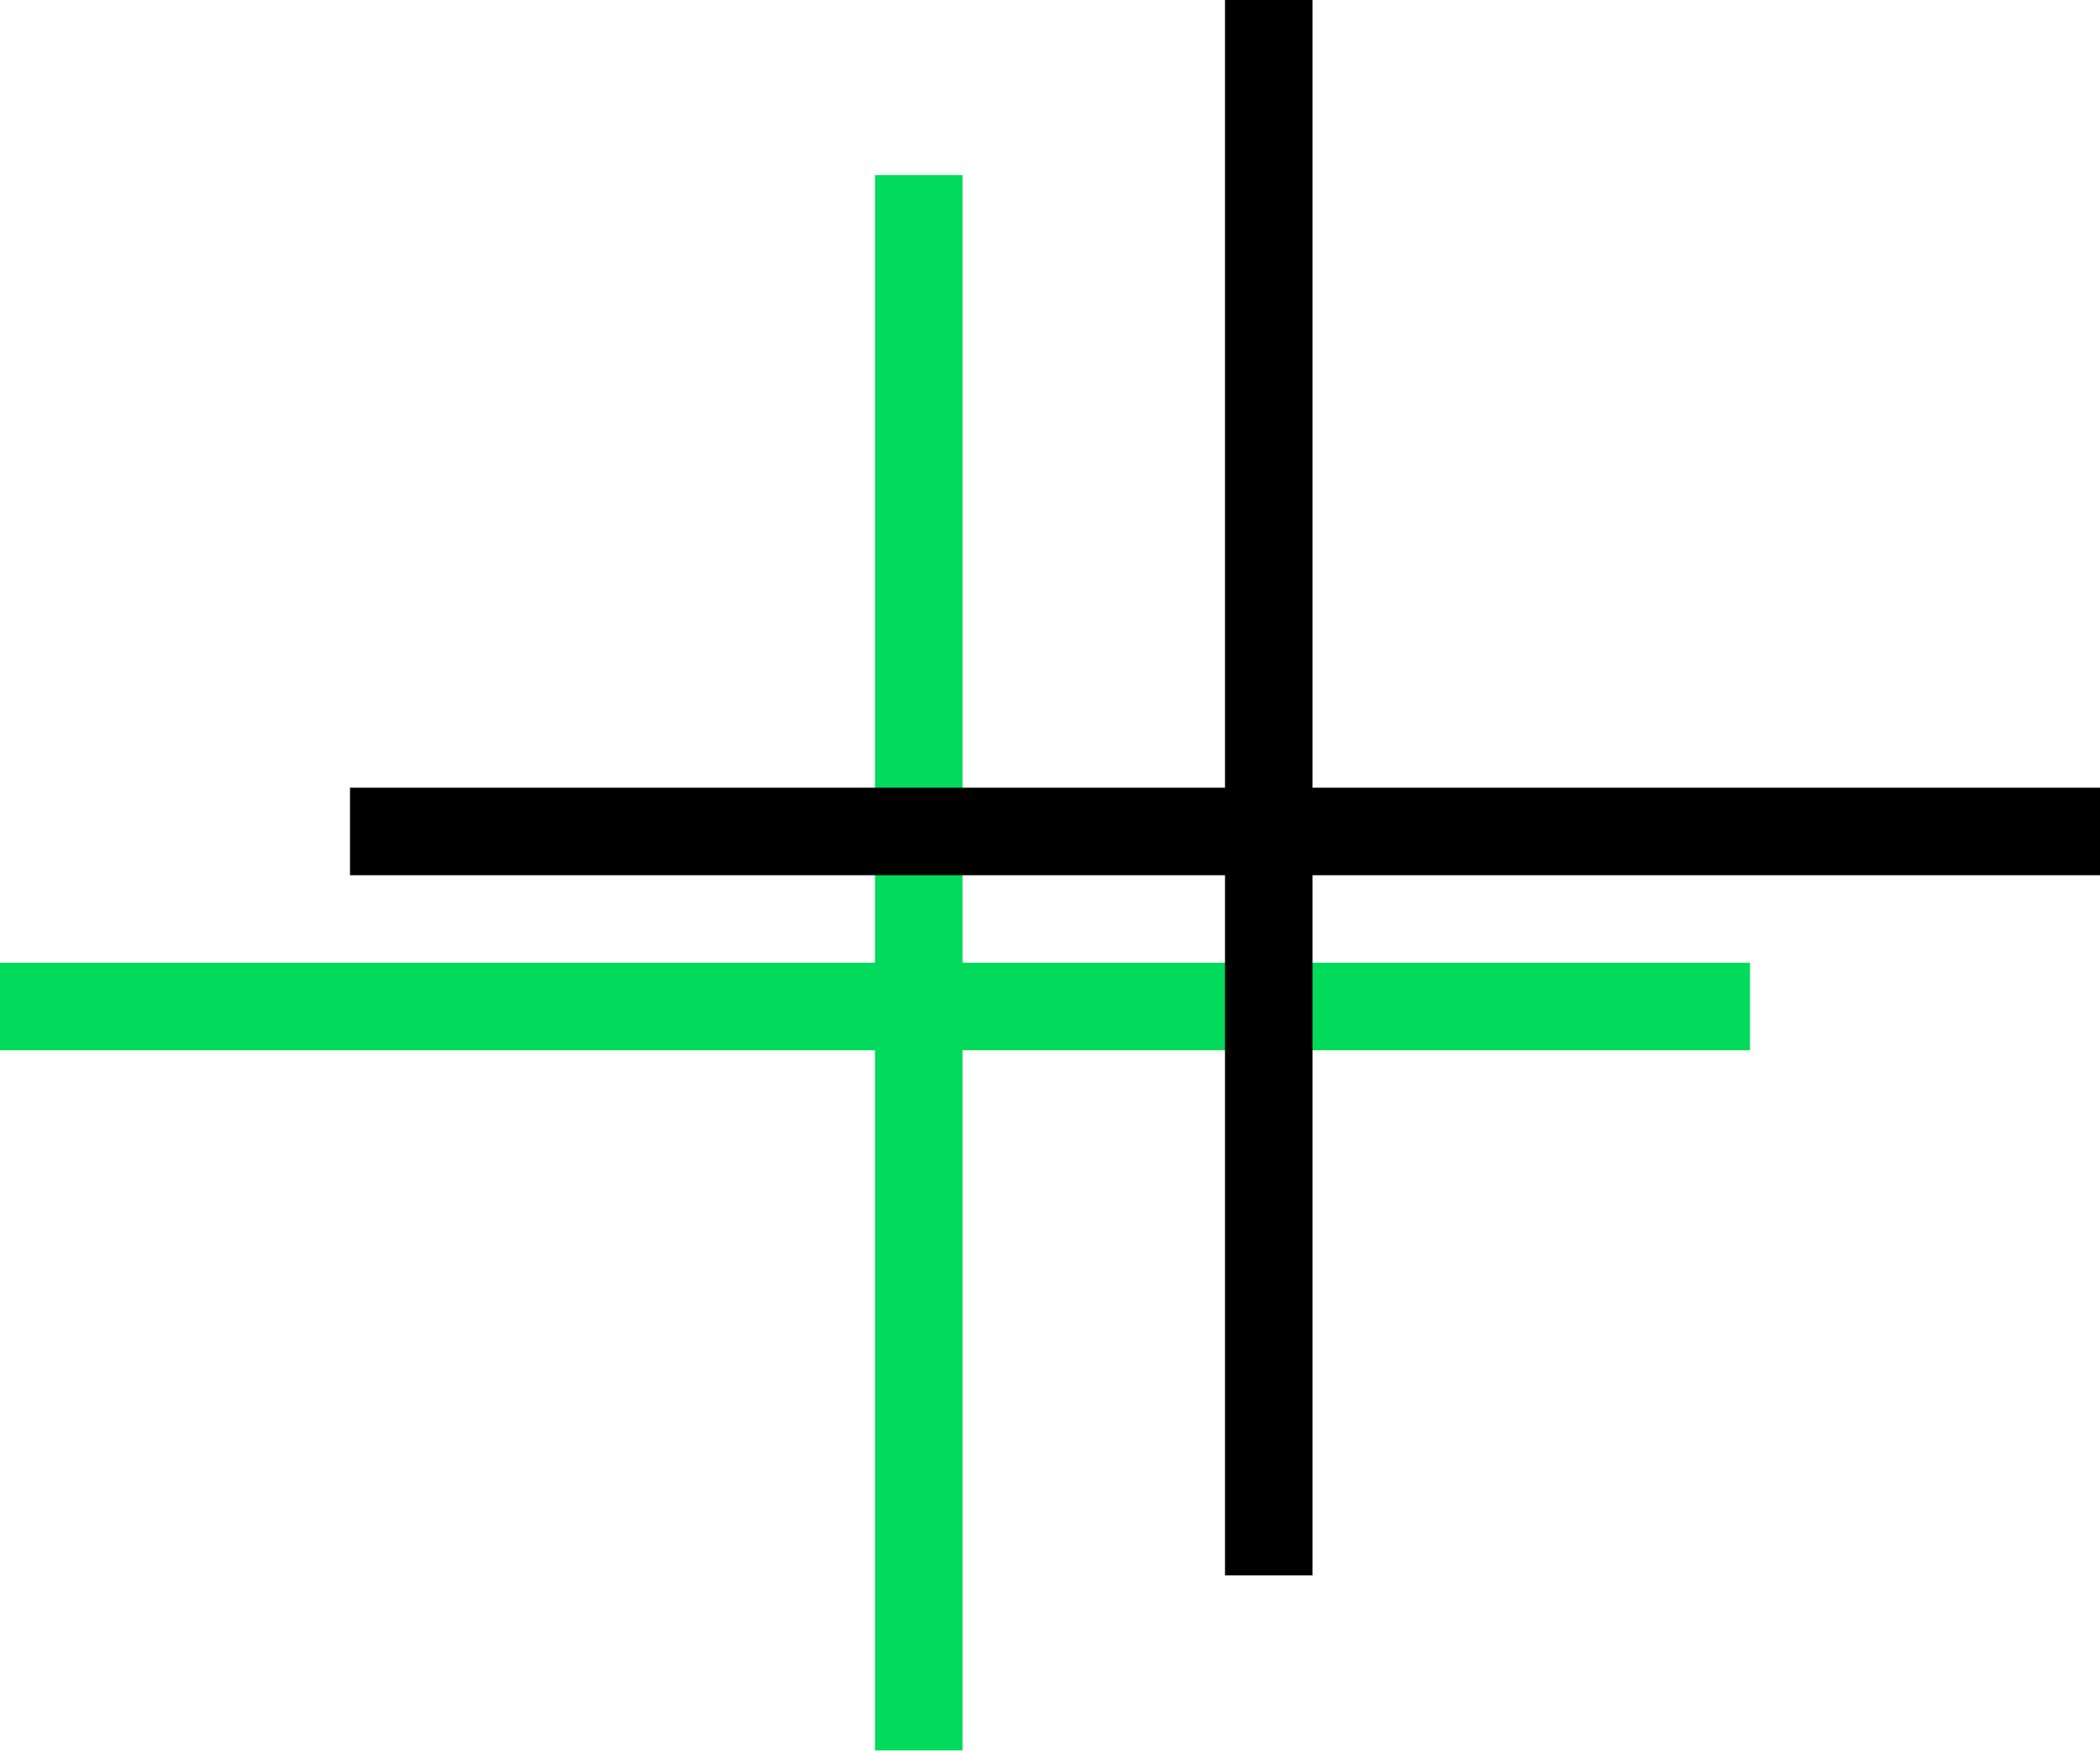
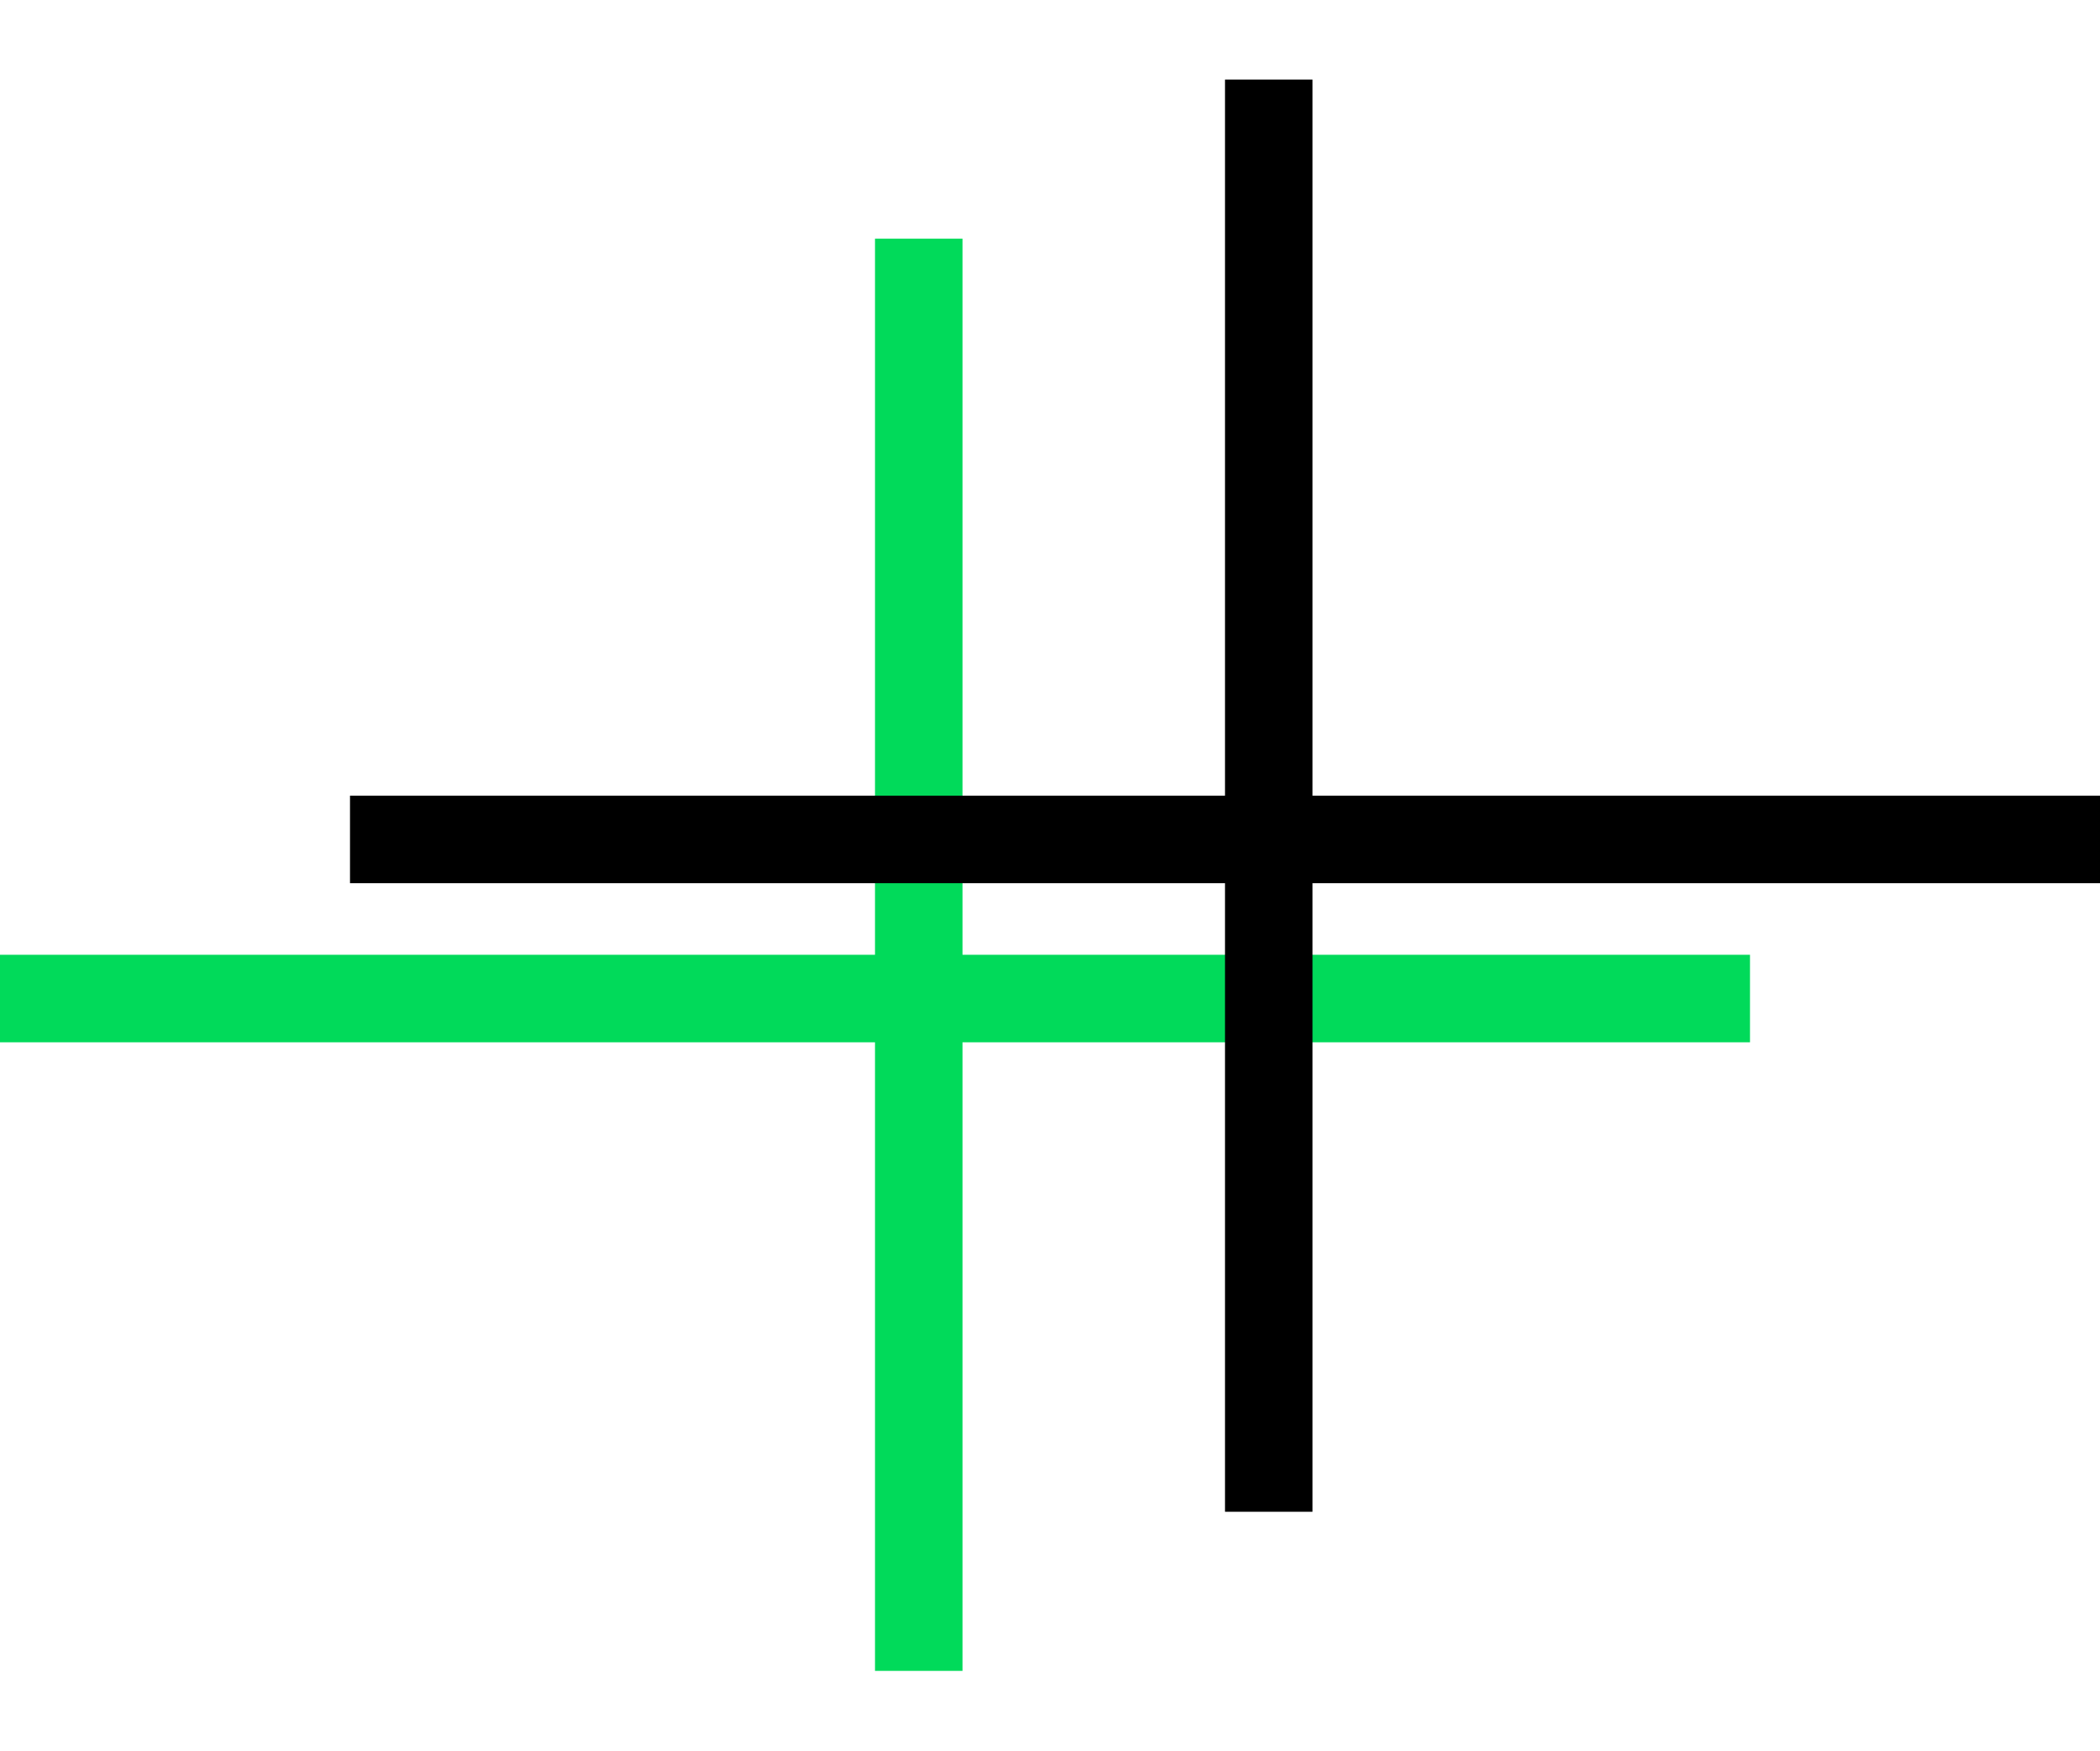
<svg xmlns="http://www.w3.org/2000/svg" width="24" height="20" viewBox="0 0 24 20" fill="none">
-   <line x1="10.5" y1="2" x2="10.5" y2="20" stroke="#01DA5A" />
-   <line x1="20" y1="11.5" x2="-3.39978e-08" y2="11.5" stroke="#01DA5A" />
-   <line x1="14.5" y1="1.40241e-08" x2="14.5" y2="18" stroke="black" />
-   <line x1="24" y1="9.5" x2="4" y2="9.5" stroke="black" />
+   <line x1="10.5" y1="2.727" x2="10.5" y2="19.091" stroke="#01DA5A" />
+   <line x1="20" y1="11.409" x2="-3.73975e-08" y2="11.409" stroke="#01DA5A" />
+   <line x1="14.5" y1="0.909" x2="14.5" y2="17.273" stroke="black" />
+   <line x1="24" y1="9.591" x2="4" y2="9.591" stroke="black" />
</svg>
